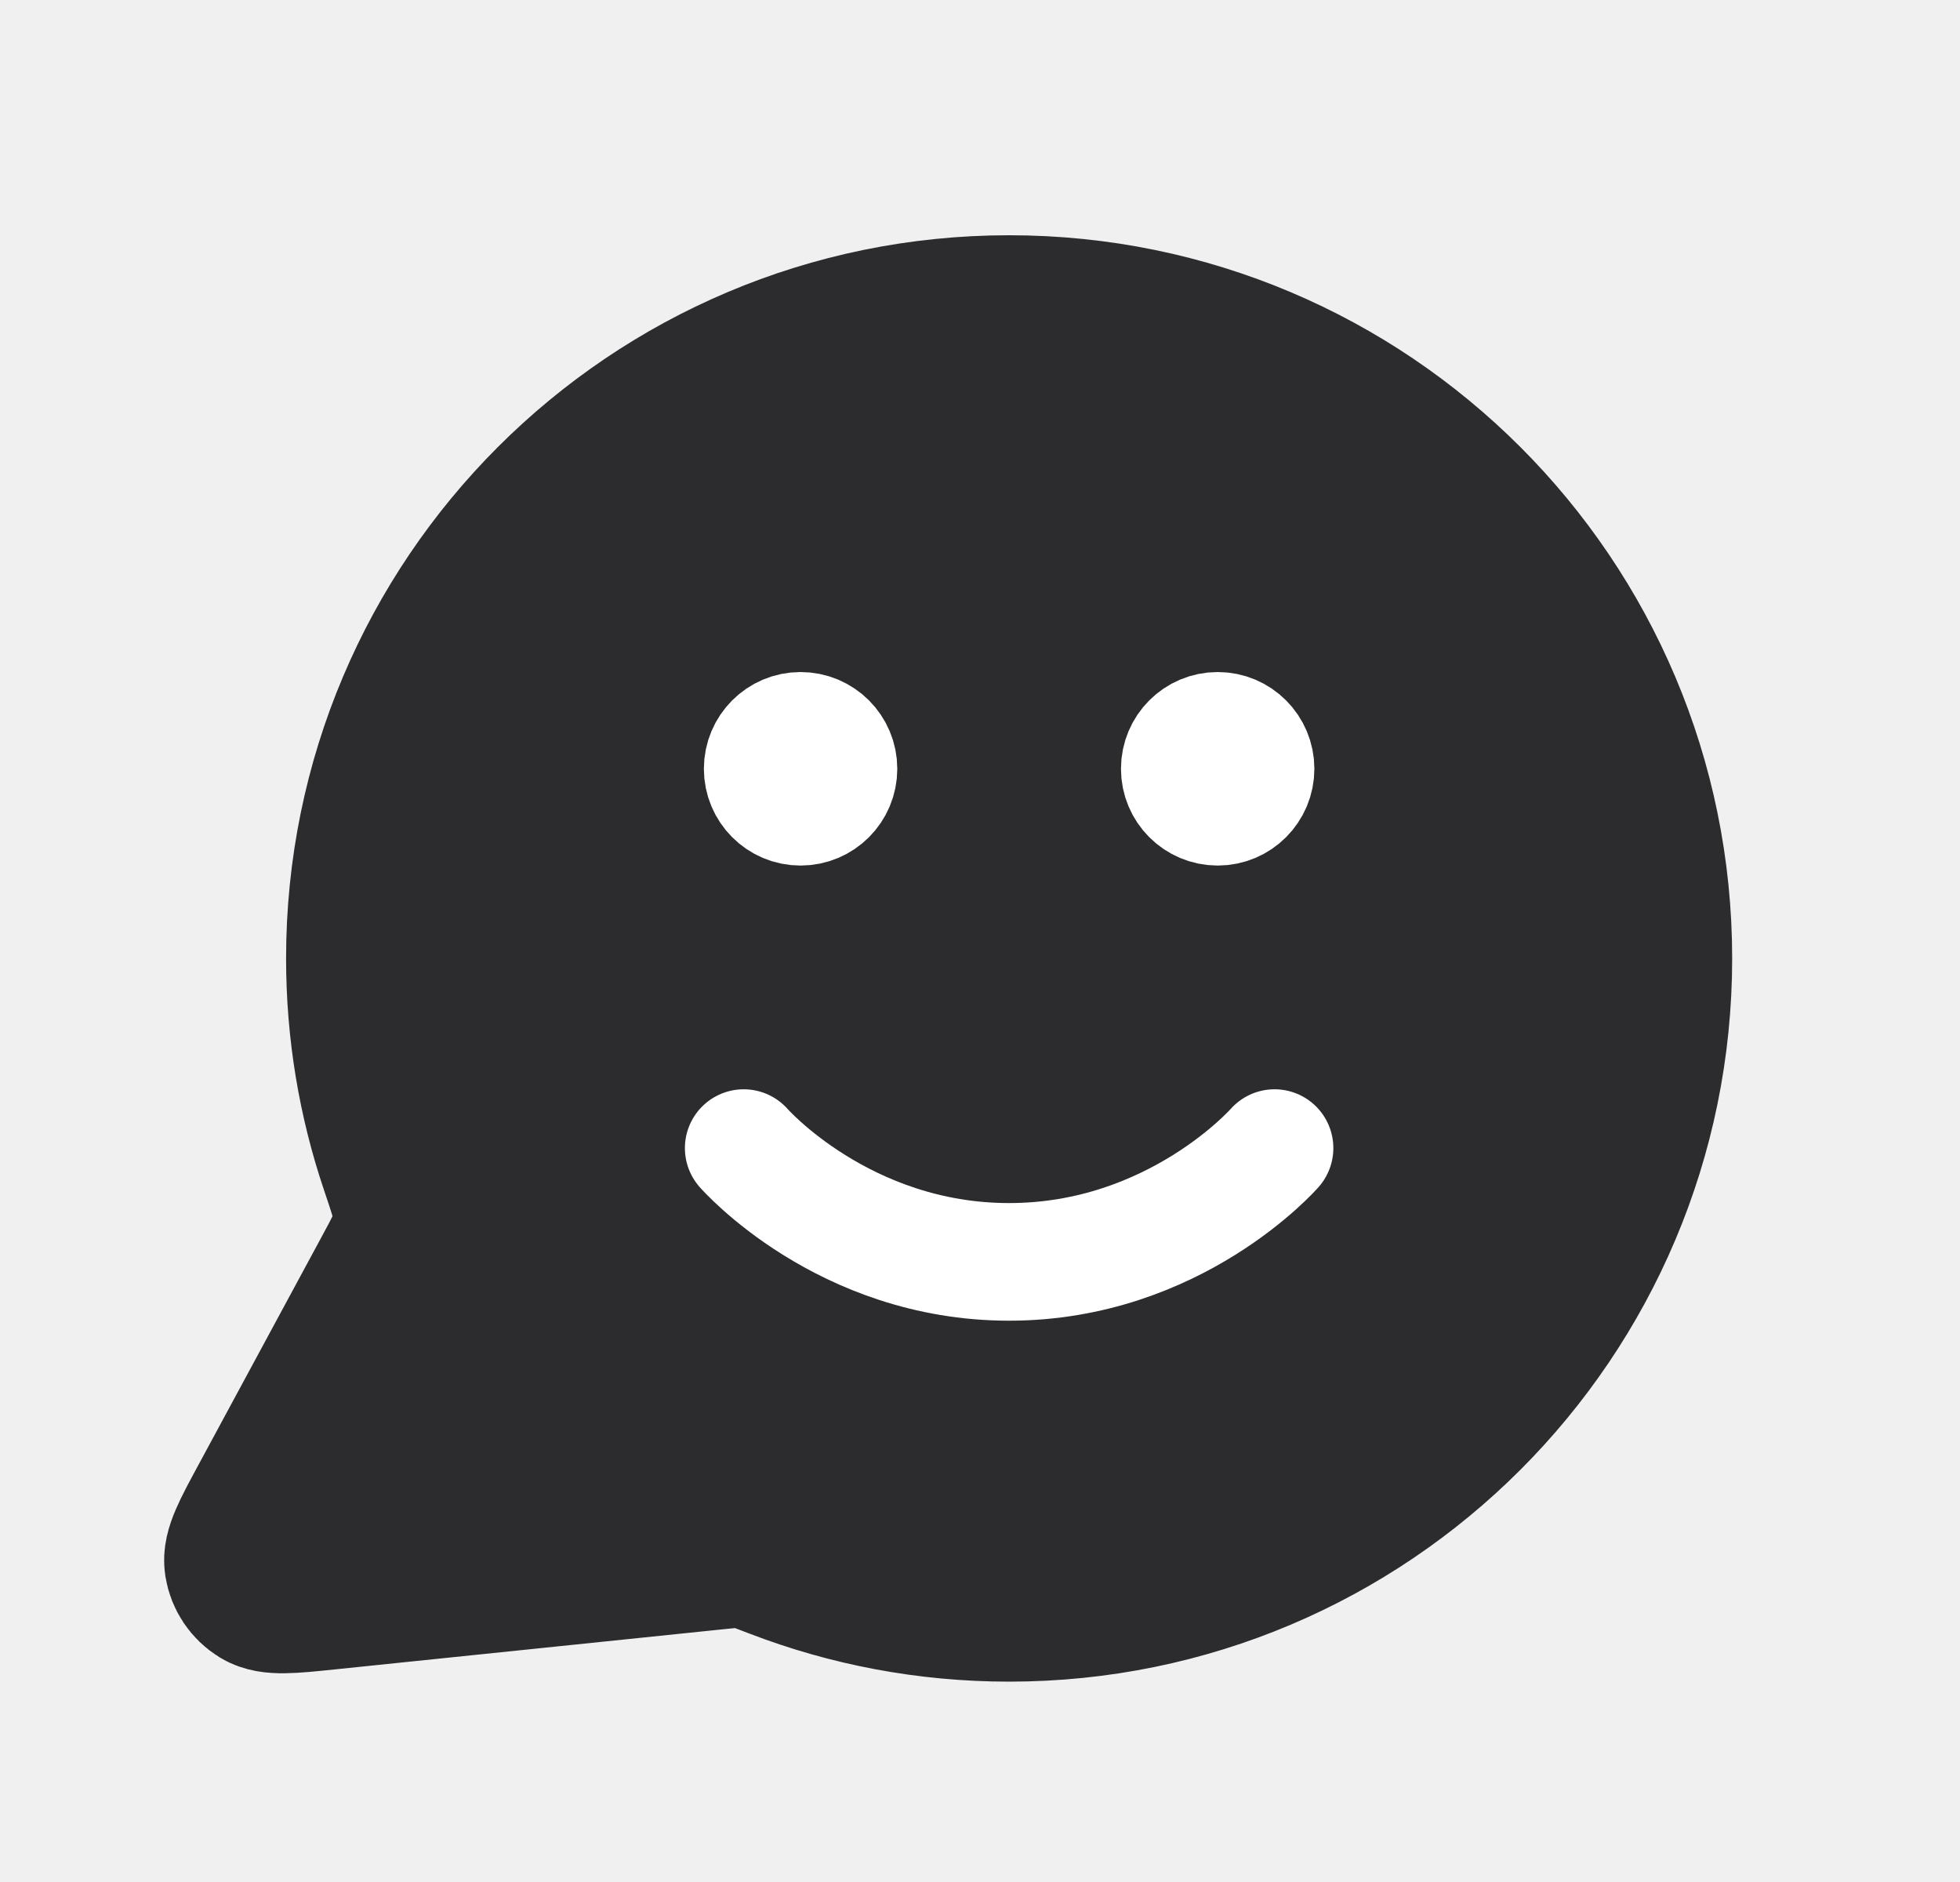
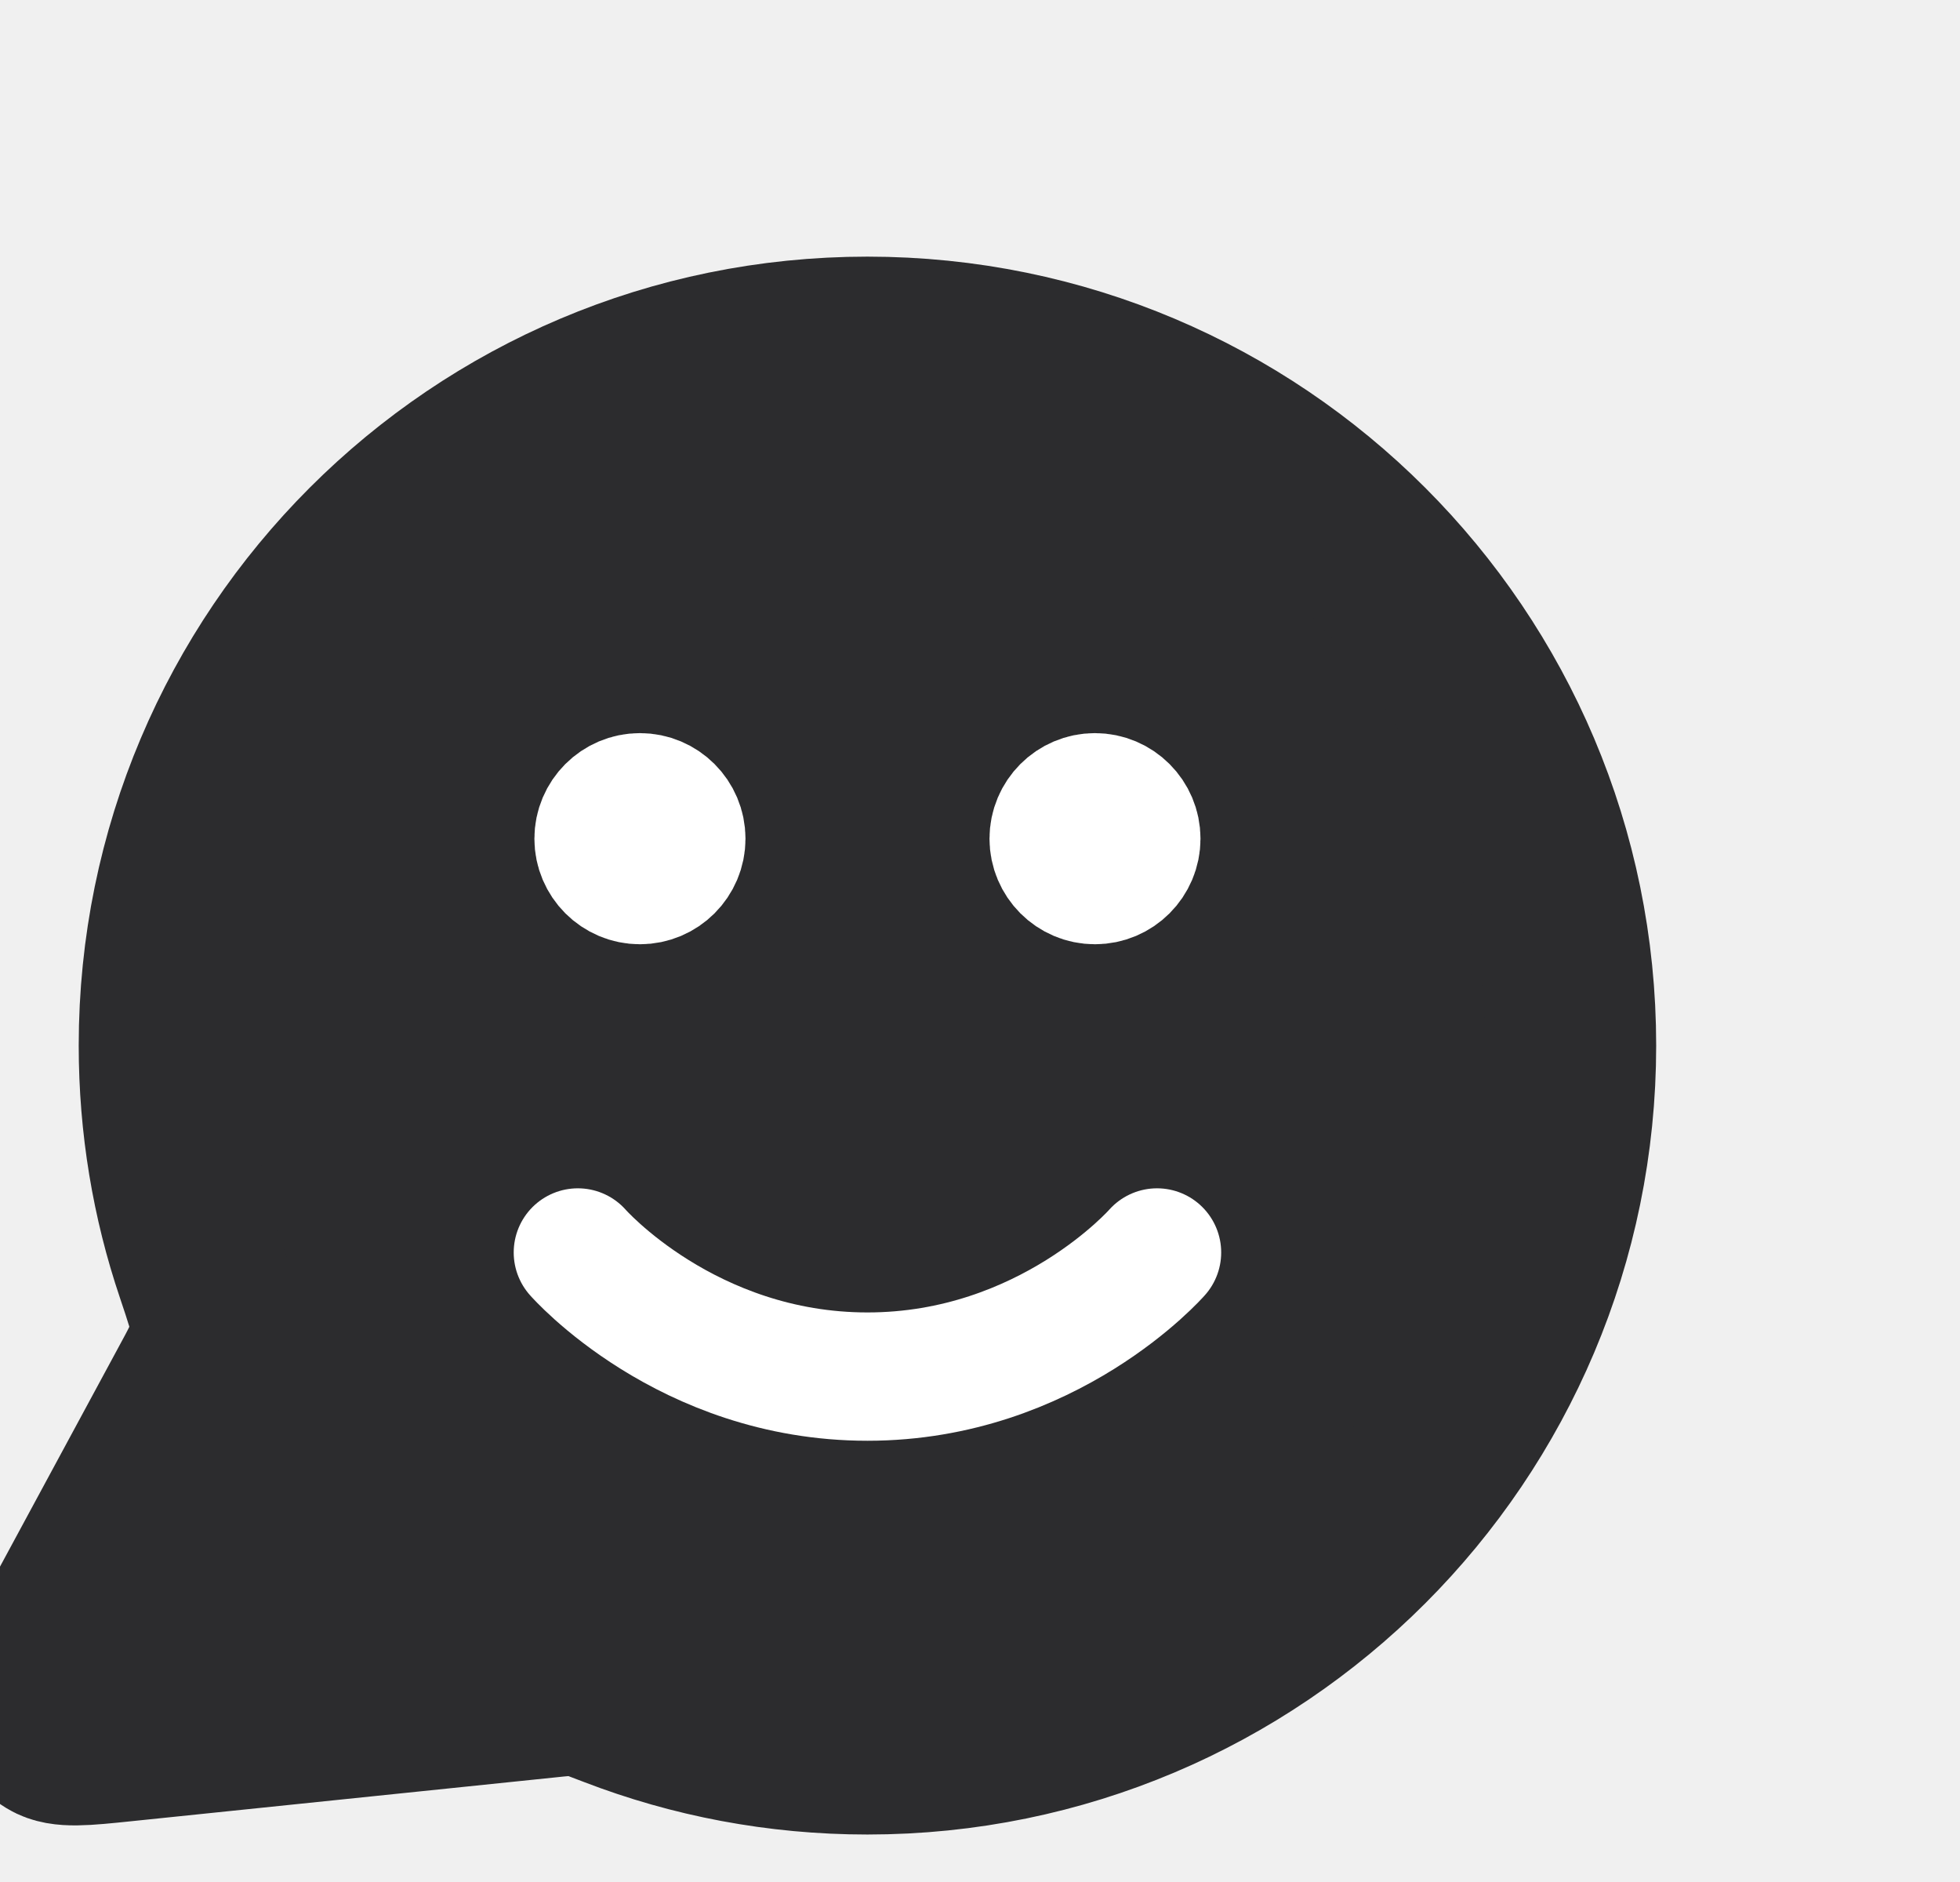
- <svg xmlns="http://www.w3.org/2000/svg" width="25" height="24" viewBox="0 0 25 24" fill="none">
-   <path d="M21.094 12.222C21.094 16.763 17.413 20.445 12.871 20.445C11.83 20.445 10.834 20.251 9.916 19.898C9.749 19.833 9.665 19.801 9.598 19.785C9.533 19.77 9.485 19.764 9.418 19.761C9.35 19.759 9.275 19.766 9.125 19.782L4.171 20.294C3.699 20.343 3.462 20.367 3.323 20.282C3.202 20.208 3.119 20.085 3.097 19.944C3.072 19.783 3.185 19.574 3.411 19.156L4.993 16.228C5.123 15.987 5.188 15.866 5.218 15.75C5.247 15.636 5.254 15.553 5.245 15.435C5.235 15.316 5.183 15.161 5.078 14.85C4.8 14.025 4.649 13.141 4.649 12.222C4.649 7.681 8.33 4 12.871 4C17.413 4 21.094 7.681 21.094 12.222Z" fill="#2C2C2E" stroke="#2C2C2E" stroke-width="2" stroke-linecap="round" stroke-linejoin="round" />
-   <path d="M16.015 9.804C16.015 10.071 15.799 10.288 15.532 10.288C15.264 10.288 15.048 10.071 15.048 9.804C15.048 9.537 15.264 9.32 15.532 9.32C15.799 9.32 16.015 9.537 16.015 9.804Z" fill="white" />
-   <path d="M10.695 9.804C10.695 10.071 10.479 10.288 10.211 10.288C9.944 10.288 9.728 10.071 9.728 9.804C9.728 9.537 9.944 9.32 10.211 9.32C10.479 9.32 10.695 9.537 10.695 9.804Z" fill="white" />
-   <path d="M9.486 14.641C9.486 14.641 10.755 16.092 12.871 16.092C14.988 16.092 16.257 14.641 16.257 14.641M16.015 9.804C16.015 10.071 15.799 10.288 15.532 10.288C15.264 10.288 15.048 10.071 15.048 9.804C15.048 9.537 15.264 9.32 15.532 9.32C15.799 9.32 16.015 9.537 16.015 9.804ZM10.695 9.804C10.695 10.071 10.479 10.288 10.211 10.288C9.944 10.288 9.728 10.071 9.728 9.804C9.728 9.537 9.944 9.32 10.211 9.32C10.479 9.32 10.695 9.537 10.695 9.804Z" stroke="white" stroke-width="1.5" stroke-linecap="round" stroke-linejoin="round" />
+ <svg xmlns="http://www.w3.org/2000/svg" width="25" height="24" viewBox="4 0 22 22" fill="none">
+   <path d="M21.906 12.222C21.906 16.763 18.225 20.445 13.684 20.445C12.642 20.445 11.646 20.251 10.729 19.898C10.561 19.833 10.477 19.801 10.411 19.785C10.345 19.77 10.298 19.764 10.23 19.761C10.162 19.759 10.087 19.766 9.937 19.782L4.983 20.294C4.511 20.343 4.275 20.367 4.136 20.282C4.014 20.208 3.932 20.085 3.91 19.944C3.884 19.783 3.997 19.574 4.223 19.156L5.805 16.228C5.936 15.987 6.001 15.866 6.03 15.75C6.059 15.636 6.066 15.553 6.057 15.435C6.048 15.316 5.995 15.161 5.891 14.85C5.612 14.025 5.462 13.141 5.462 12.222C5.462 7.681 9.143 4 13.684 4C18.225 4 21.906 7.681 21.906 12.222Z" fill="#2C2C2E" stroke="#2C2C2E" stroke-width="2" stroke-linecap="round" stroke-linejoin="round" />
+   <path d="M16.828 9.804C16.828 10.071 16.611 10.288 16.344 10.288C16.077 10.288 15.861 10.071 15.861 9.804C15.861 9.537 16.077 9.32 16.344 9.32C16.611 9.32 16.828 9.537 16.828 9.804Z" fill="white" />
+   <path d="M11.508 9.804C11.508 10.071 11.291 10.288 11.024 10.288C10.757 10.288 10.54 10.071 10.54 9.804C10.54 9.537 10.757 9.32 11.024 9.32C11.291 9.32 11.508 9.537 11.508 9.804Z" fill="white" />
+   <path d="M10.298 14.641C10.298 14.641 11.568 16.092 13.684 16.092C15.8 16.092 17.07 14.641 17.07 14.641M16.828 9.804C16.828 10.071 16.611 10.288 16.344 10.288C16.077 10.288 15.861 10.071 15.861 9.804C15.861 9.537 16.077 9.32 16.344 9.32C16.611 9.32 16.828 9.537 16.828 9.804ZM11.508 9.804C11.508 10.071 11.291 10.288 11.024 10.288C10.757 10.288 10.54 10.071 10.54 9.804C10.54 9.537 10.757 9.32 11.024 9.32C11.291 9.32 11.508 9.537 11.508 9.804Z" stroke="white" stroke-width="1.5" stroke-linecap="round" stroke-linejoin="round" />
</svg>
